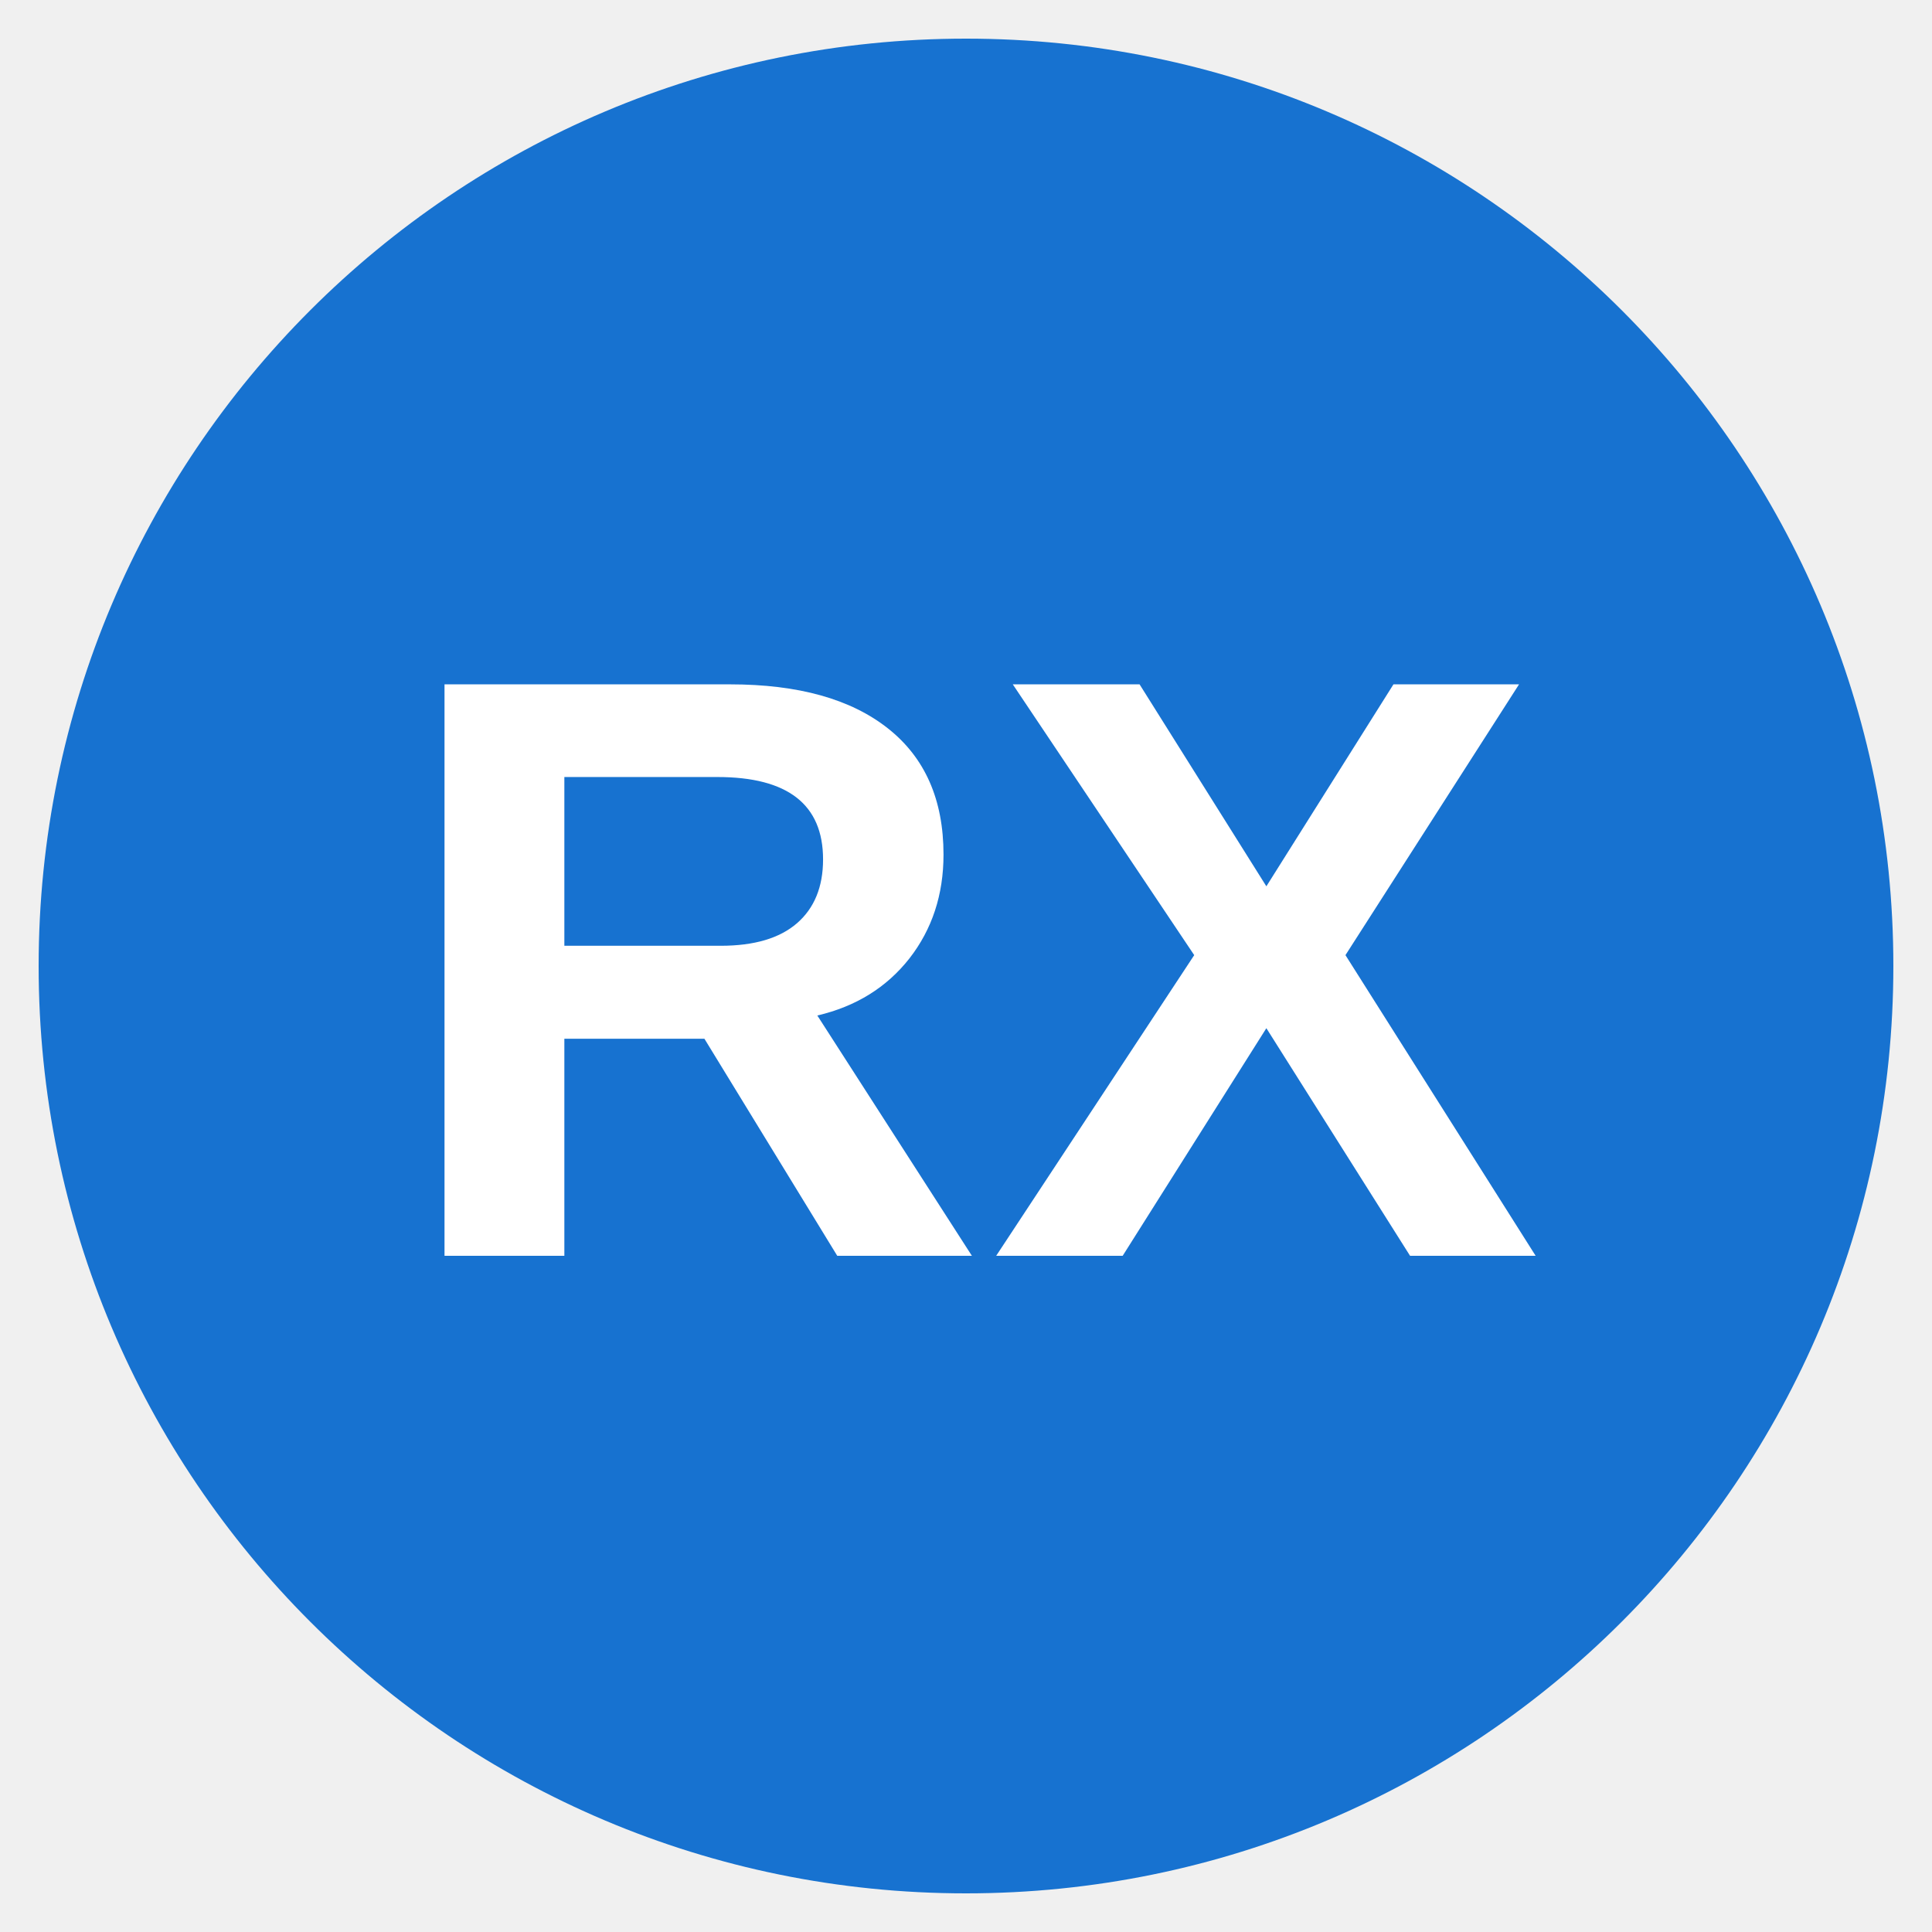
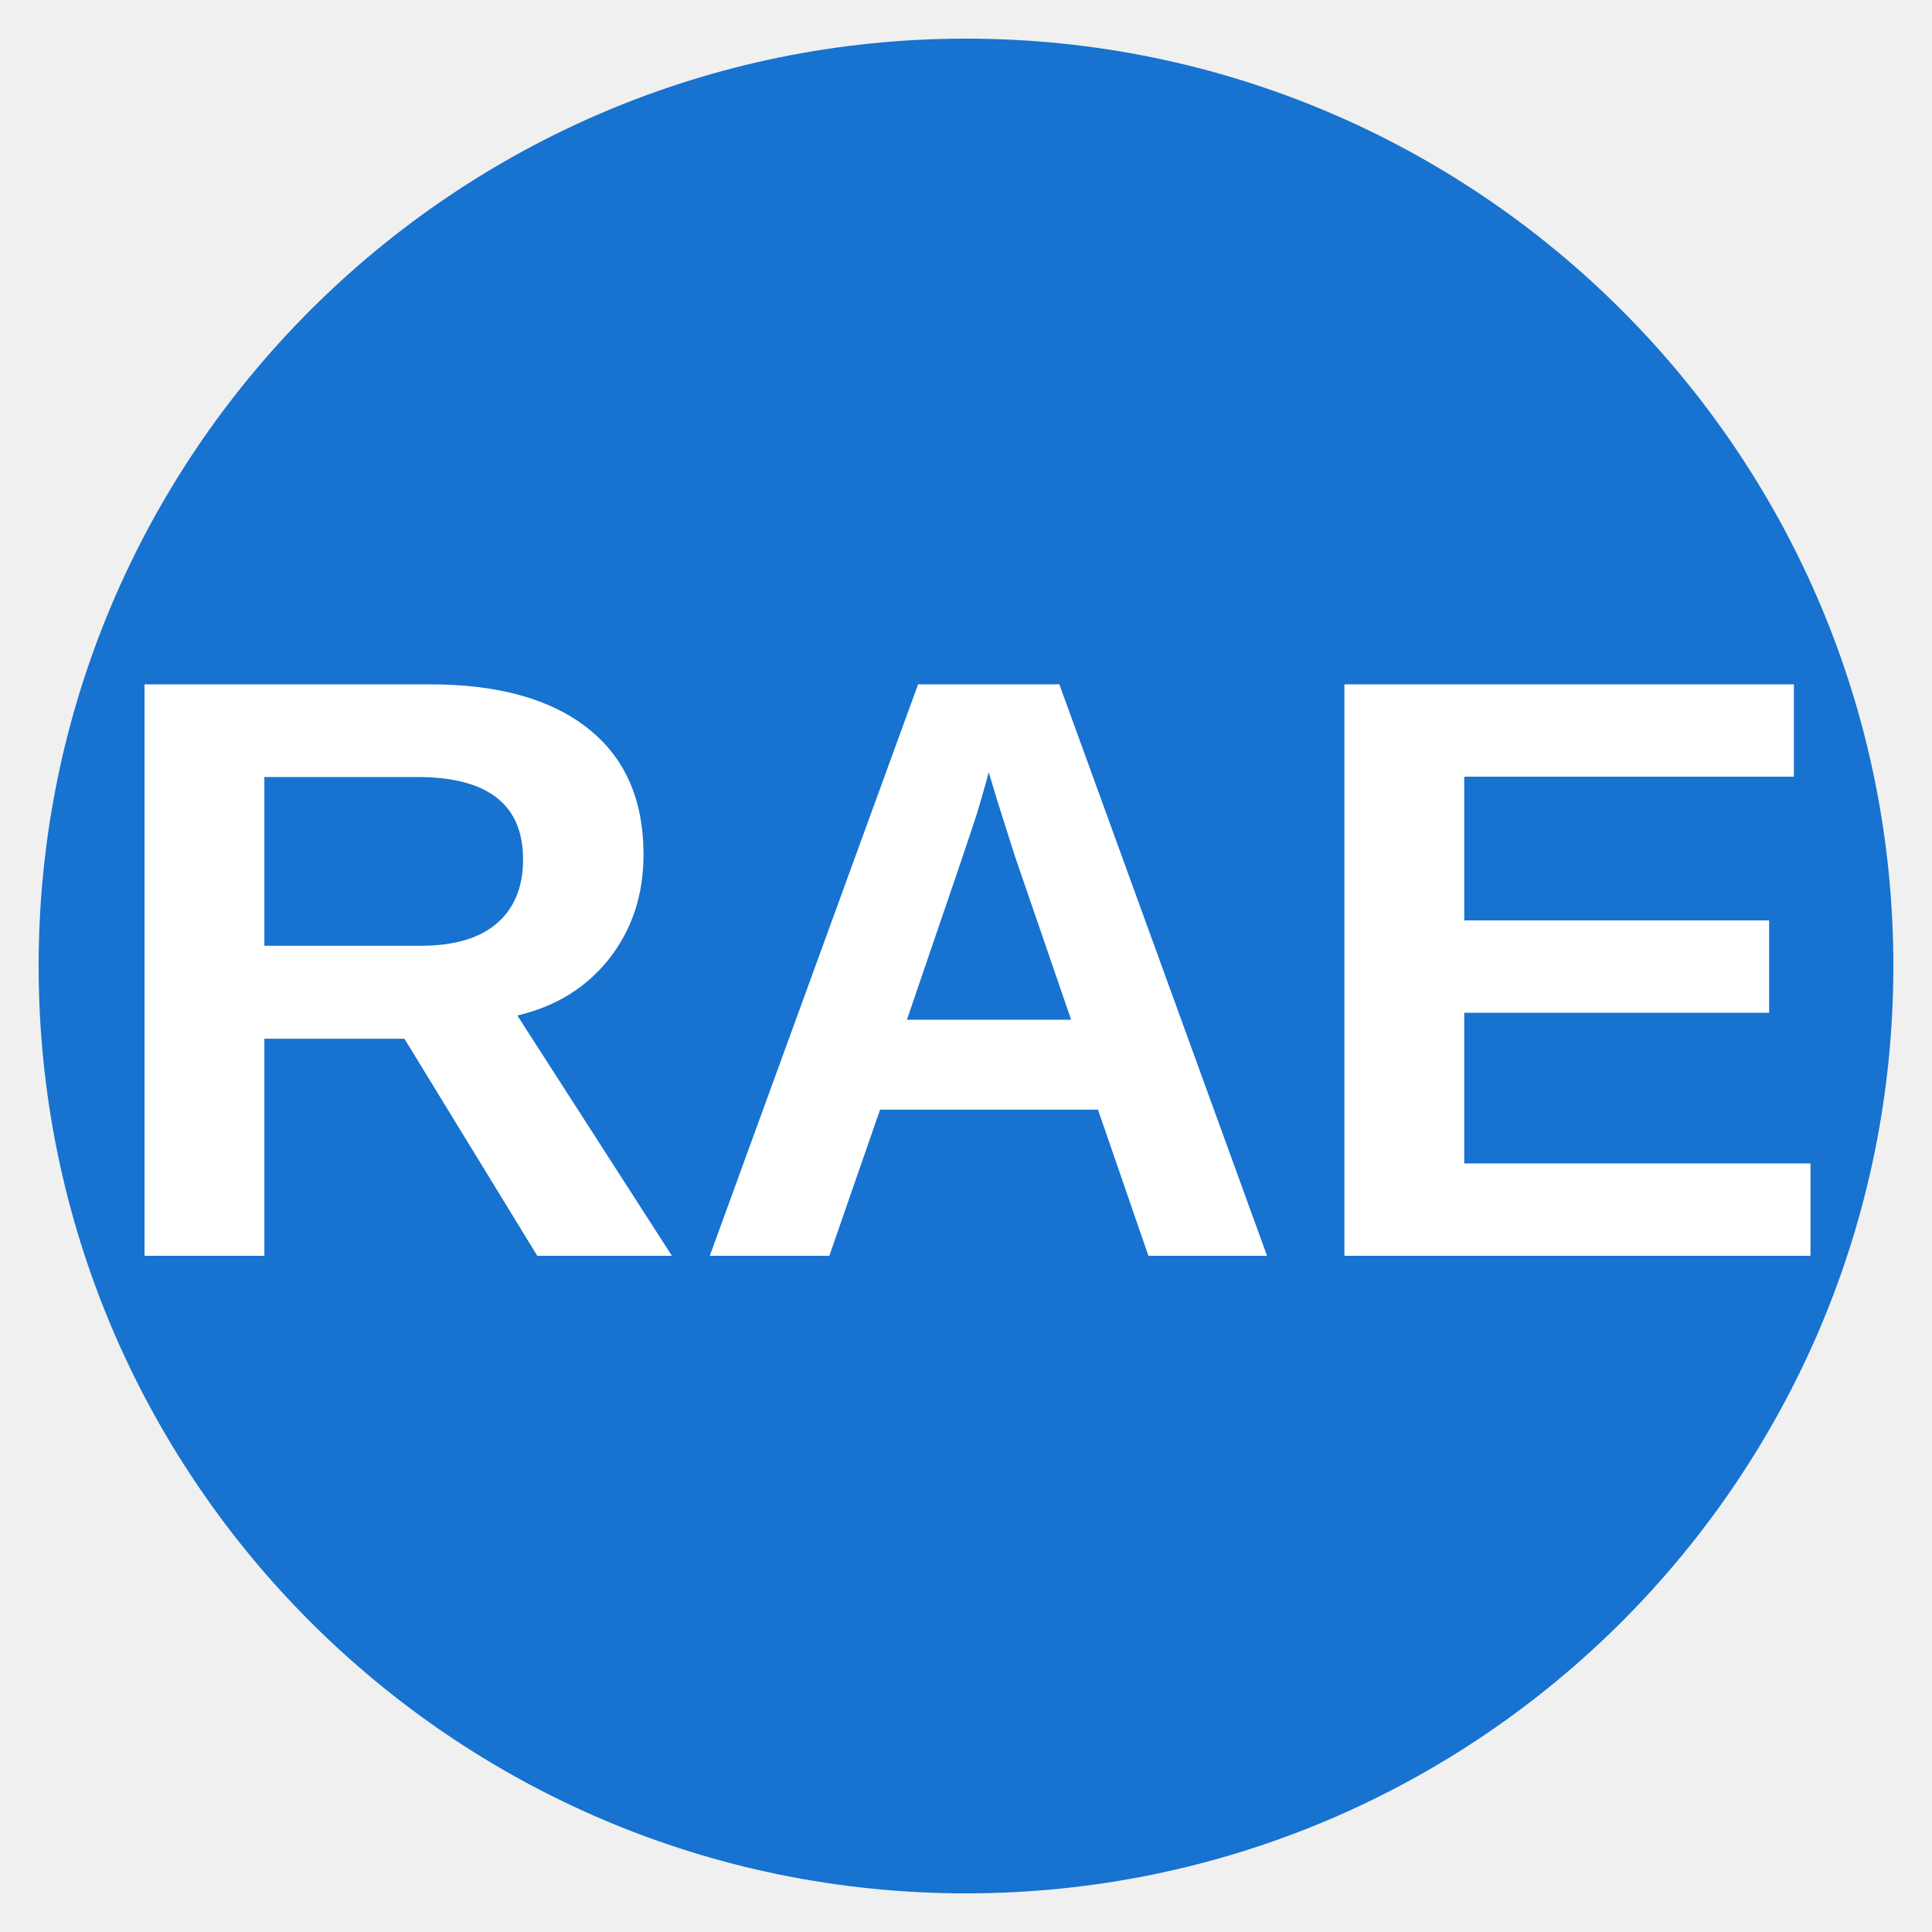
- <svg xmlns="http://www.w3.org/2000/svg" viewBox="0 0 100 100" role="img" aria-label="RX">
+ <svg xmlns="http://www.w3.org/2000/svg" viewBox="0 0 100 100" role="img" aria-label="RAE">
  <circle cx="50" cy="50" r="48" fill="#1772d0" />
-   <text x="50" y="65" fill="#ffffff" font-family="Arial, Helvetica, sans-serif" font-size="43" font-weight="700" text-anchor="middle">RX</text>
+   <text x="50" y="65" fill="#ffffff" font-family="Arial, Helvetica, sans-serif" font-size="43" font-weight="700" text-anchor="middle">RAE</text>
</svg>
